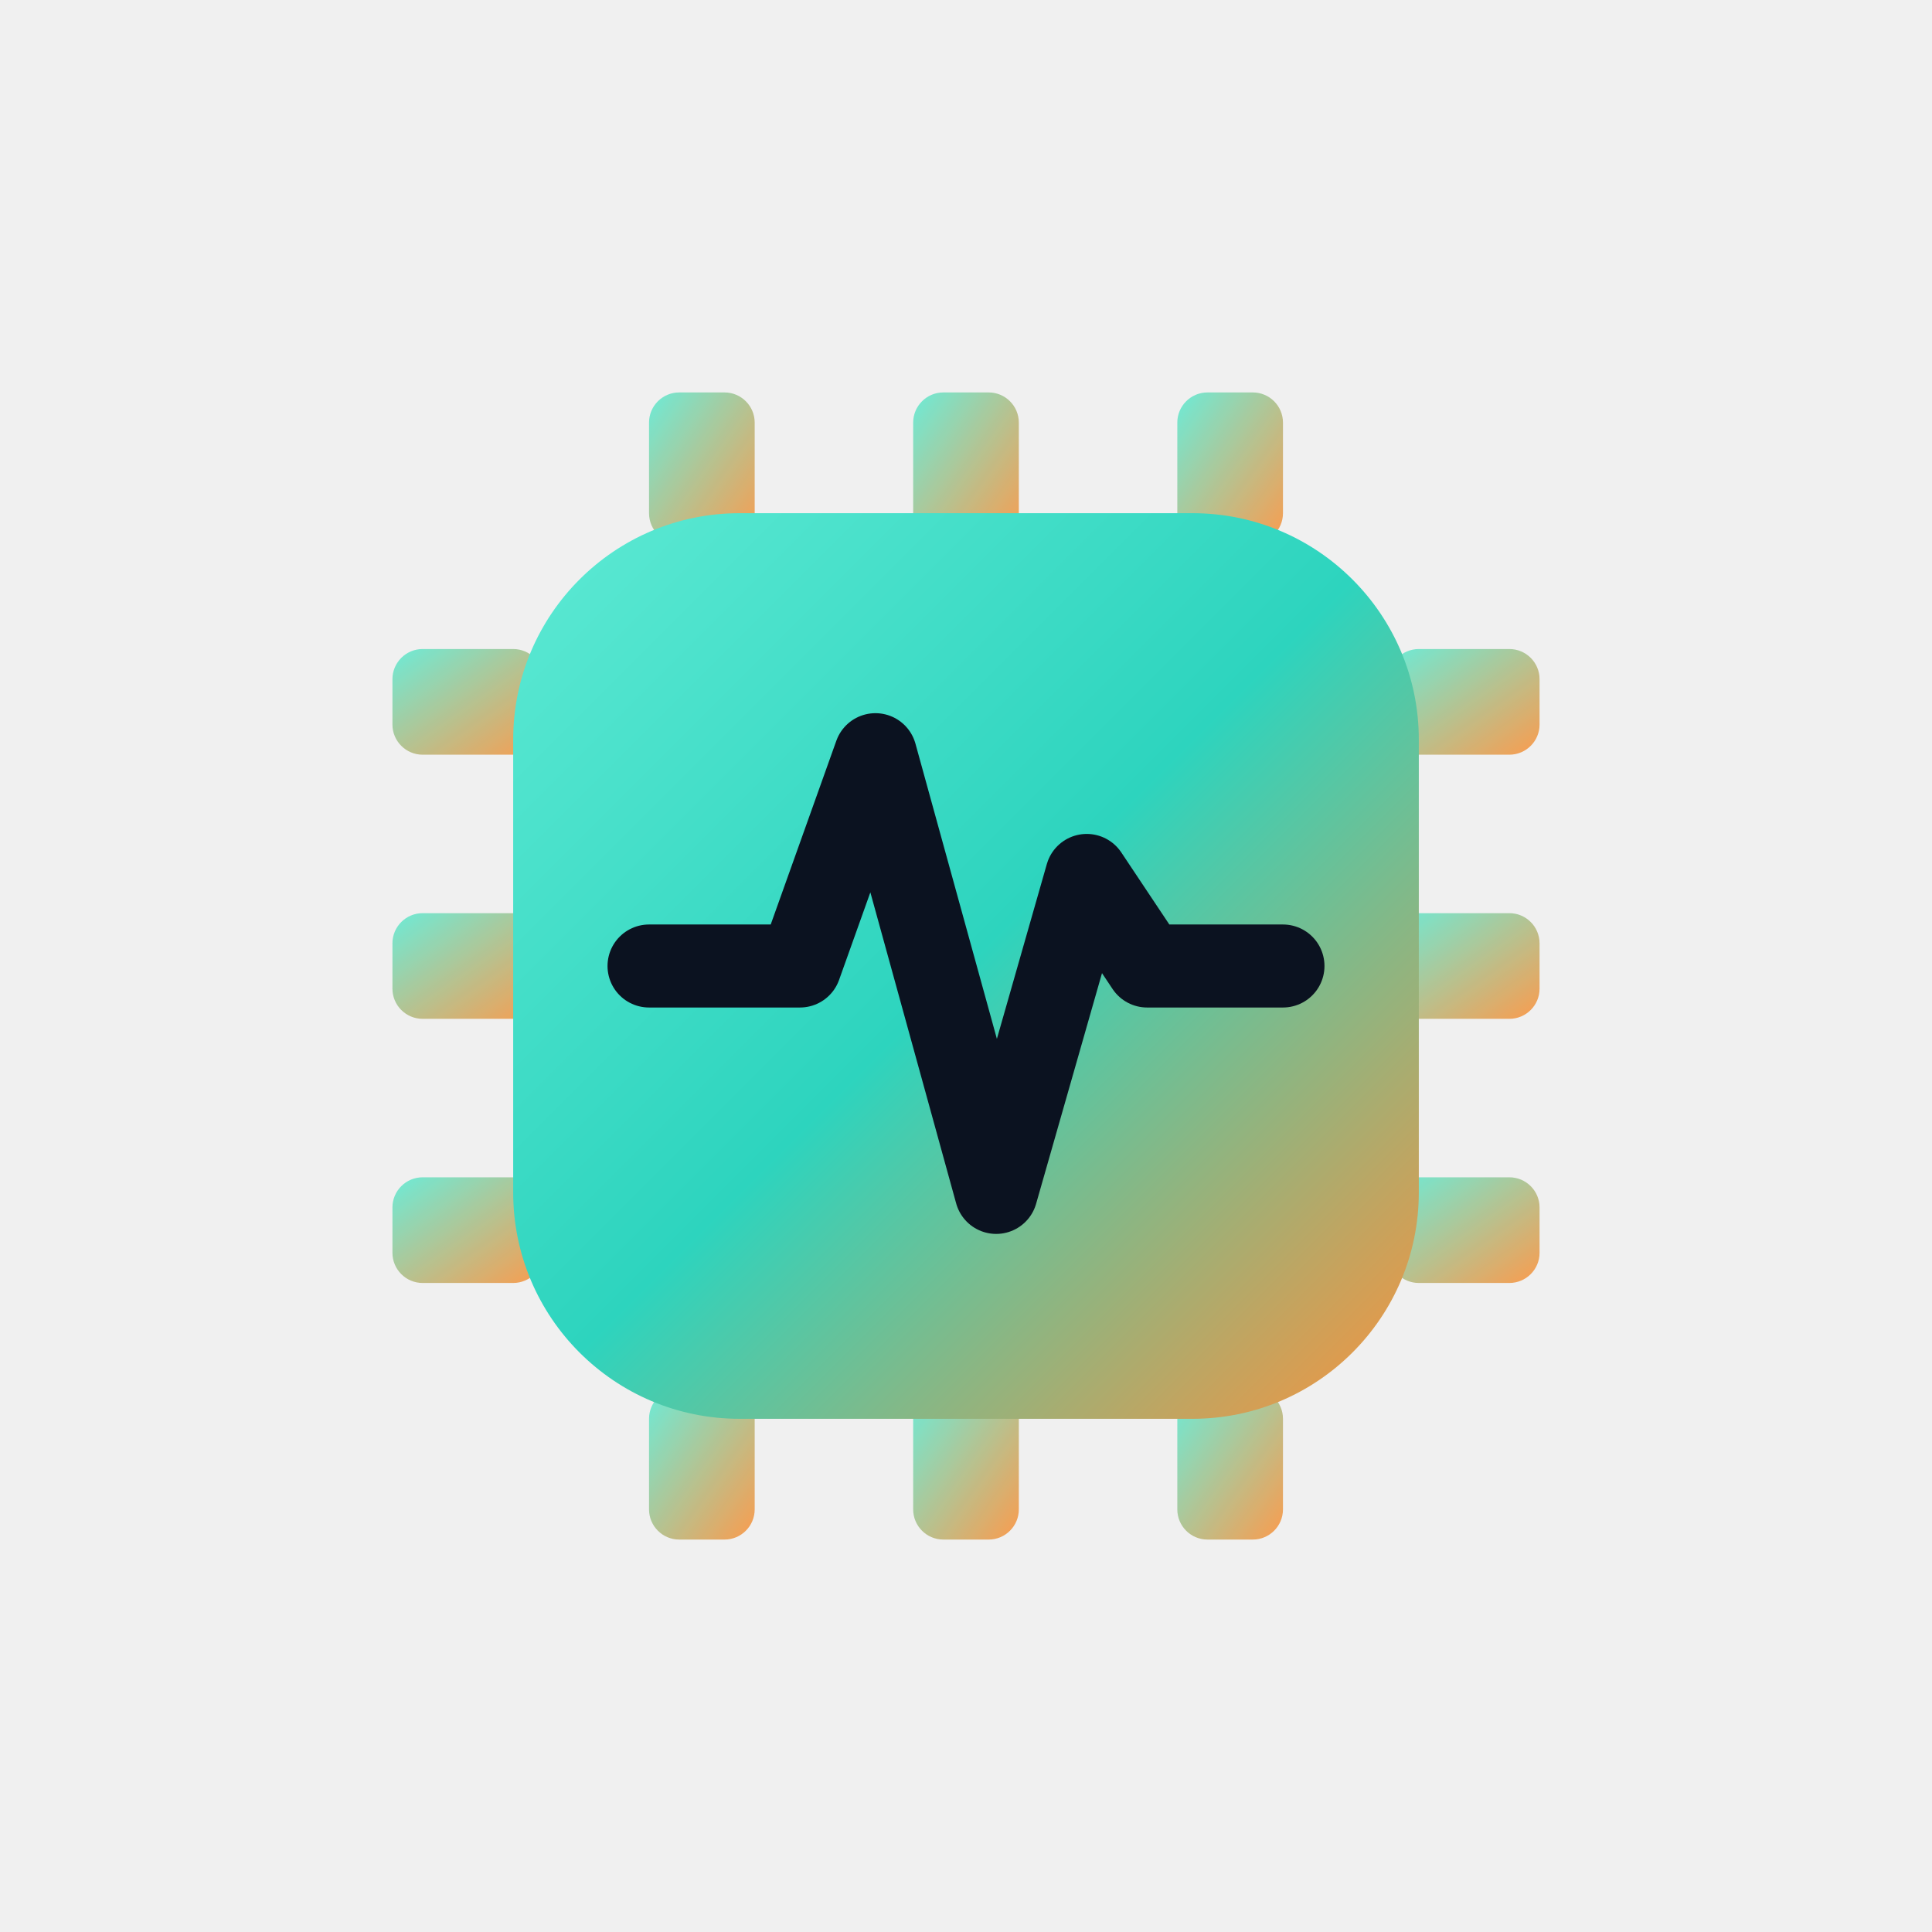
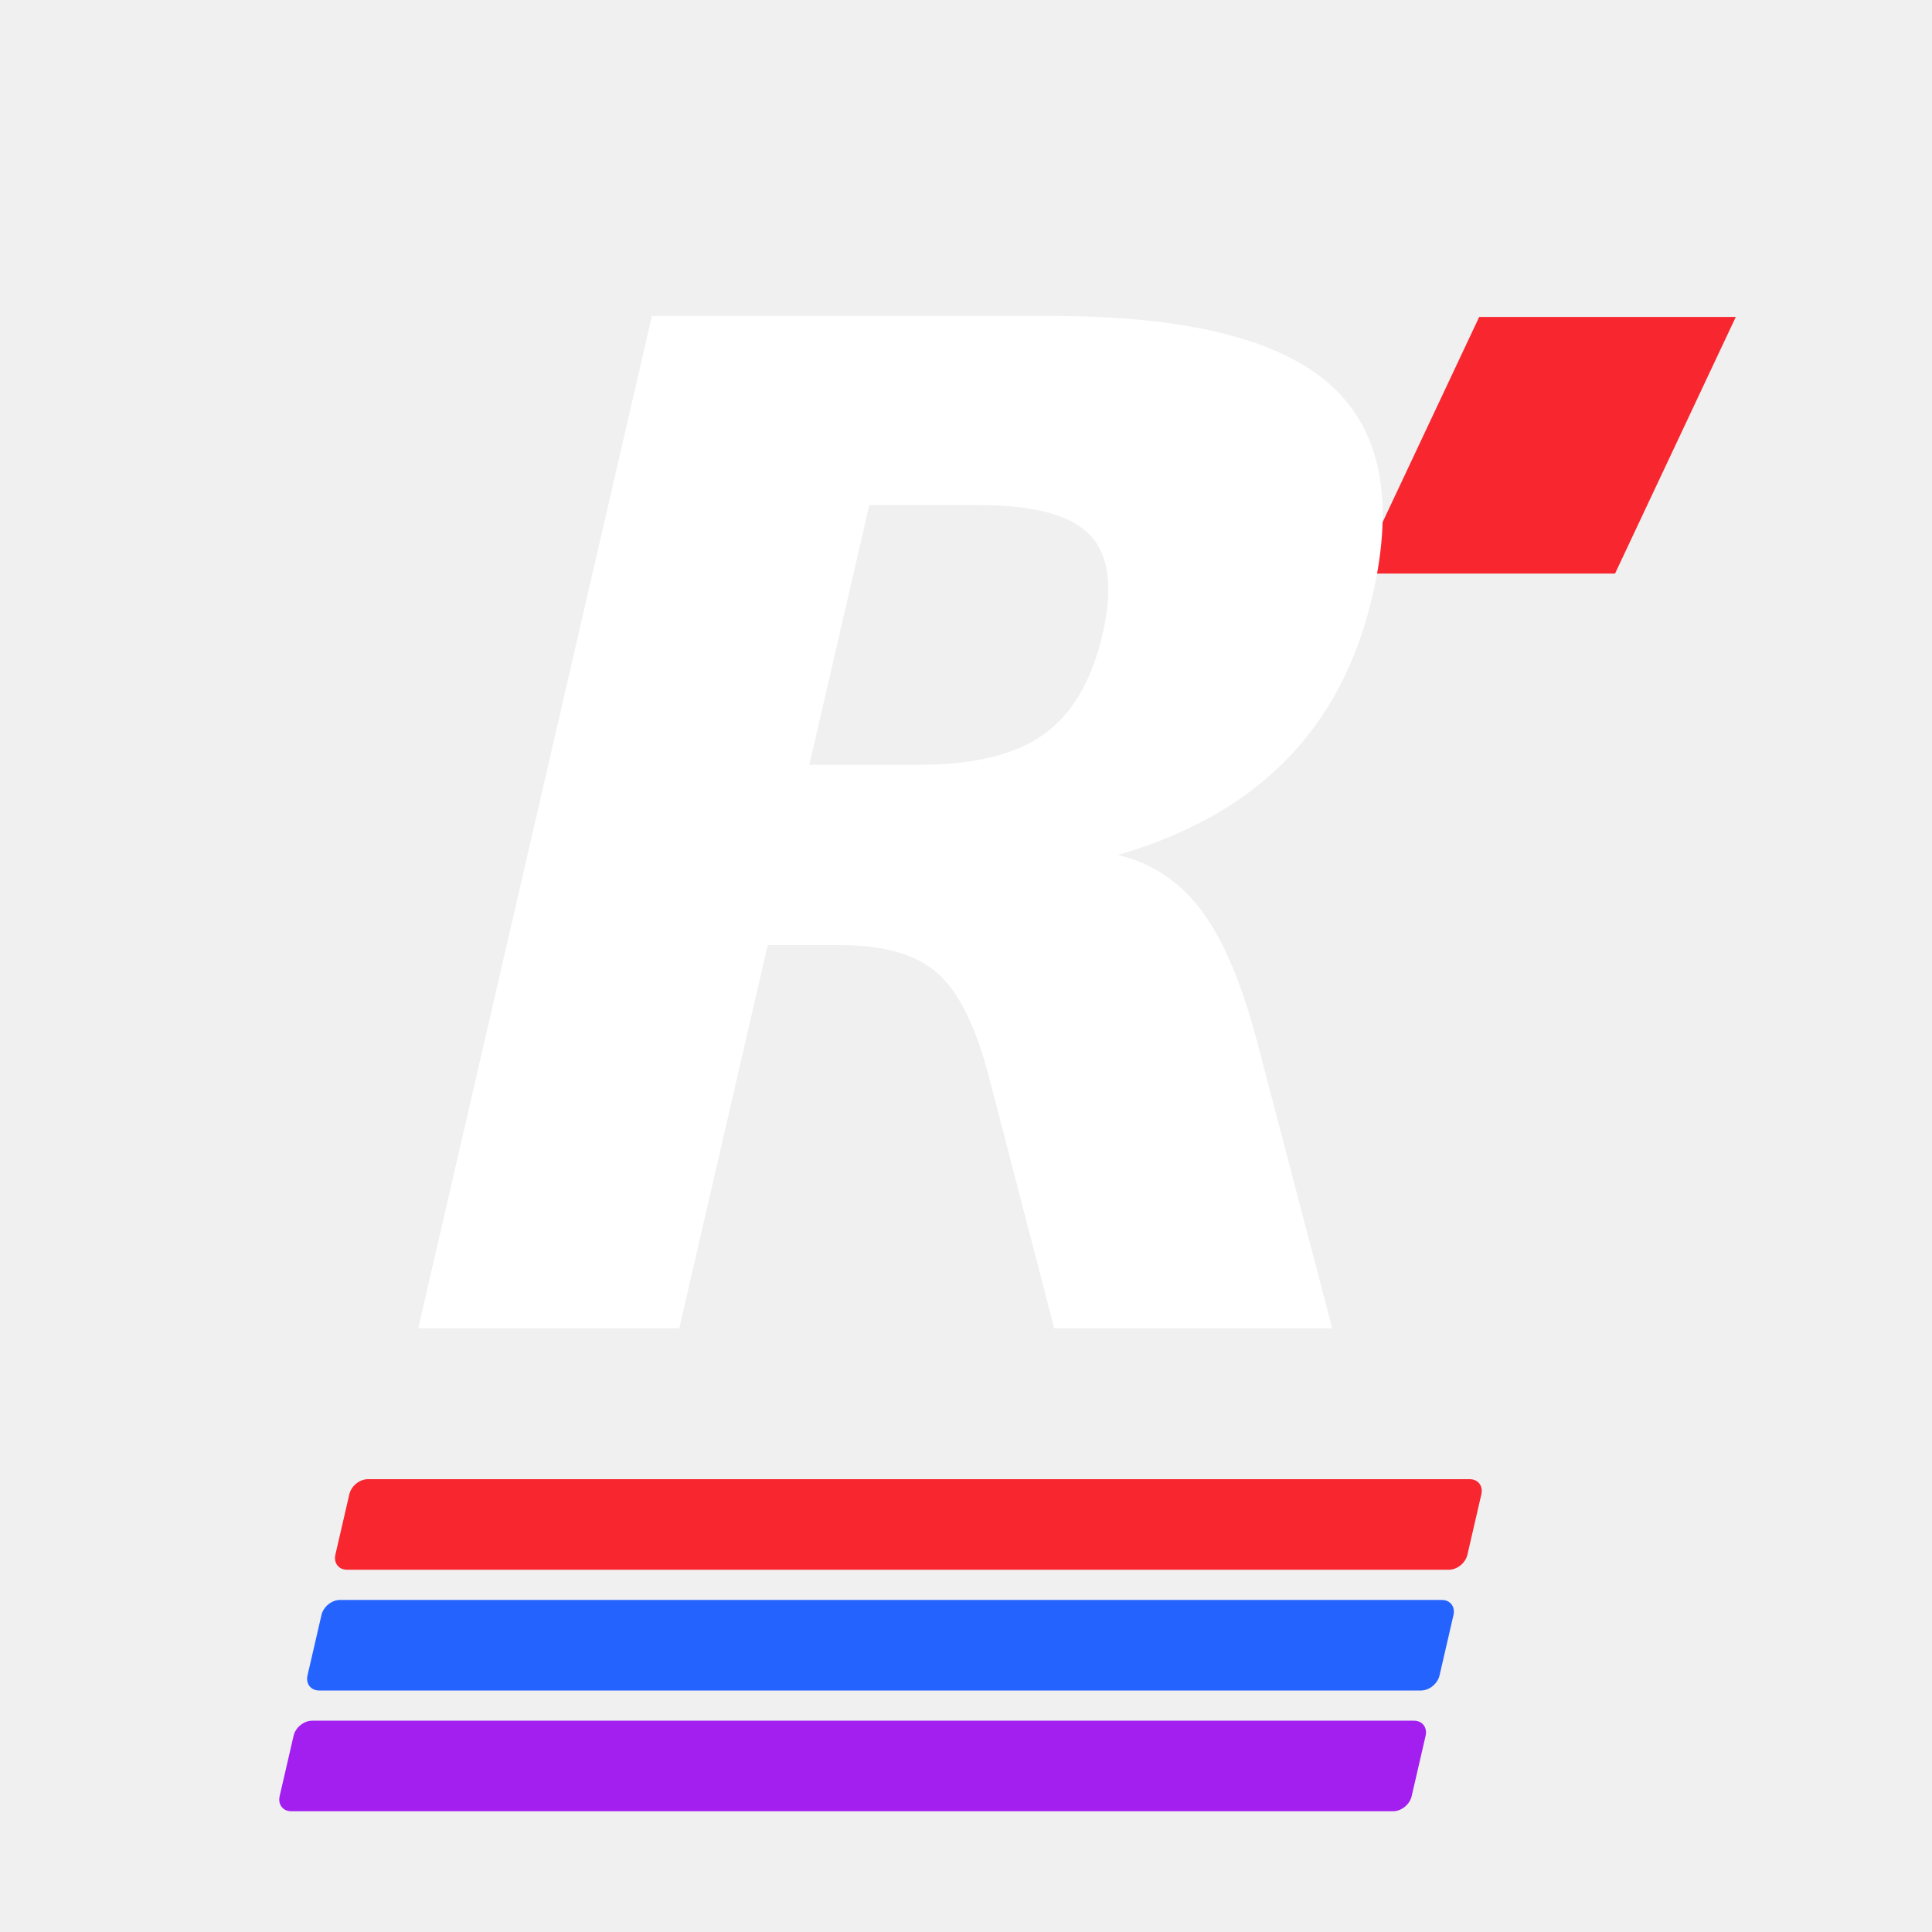
<svg xmlns="http://www.w3.org/2000/svg" viewBox="0 0 256 256" role="img" aria-label="RPCortex">
-   <defs>
-     <linearGradient id="rpc-die" x1="0%" y1="0%" x2="100%" y2="100%">
-       <stop offset="0%" stop-color="#5eead4" />
-       <stop offset="50%" stop-color="#2dd4be" />
-       <stop offset="100%" stop-color="#fb923c" />
-     </linearGradient>
-     <linearGradient id="rpc-pin" x1="0%" y1="0%" x2="100%" y2="100%">
-       <stop offset="0%" stop-color="#5eead4" />
-       <stop offset="100%" stop-color="#fb923c" />
-     </linearGradient>
-   </defs>
-   <g fill="url(#rpc-pin)" opacity="0.9">
-     <rect x="86" y="52" width="14" height="20" rx="4" />
-     <rect x="121" y="52" width="14" height="20" rx="4" />
-     <rect x="156" y="52" width="14" height="20" rx="4" />
-     <rect x="86" y="184" width="14" height="20" rx="4" />
-     <rect x="121" y="184" width="14" height="20" rx="4" />
-     <rect x="156" y="184" width="14" height="20" rx="4" />
-     <rect x="52" y="86" width="20" height="14" rx="4" />
-     <rect x="52" y="121" width="20" height="14" rx="4" />
-     <rect x="52" y="156" width="20" height="14" rx="4" />
-     <rect x="184" y="86" width="20" height="14" rx="4" />
-     <rect x="184" y="121" width="20" height="14" rx="4" />
-     <rect x="184" y="156" width="20" height="14" rx="4" />
+   <polygon points="196,42 230,42 214,76 180,76" fill="#f7262f" />
+   <g transform="skewX(-13) translate(79.158,176.0) scale(0.089844,-0.089844)">
+     <path d="M735 831Q856 831 908.5 876.0Q961 921 961 1024Q961 1126 908.5 1170.0Q856 1214 735 1214H573V831ZM573 565V0H188V1493H776Q1071 1493 1208.5 1394.0Q1346 1295 1346 1081Q1346 933 1274.5 838.0Q1203 743 1059 698Q1138 680 1200.5 616.5Q1263 553 1327 424L1536 0H1126L944 371Q889 483 832.5 524.0Q776 565 682 565Z" fill="#ffffff" />
  </g>
-   <rect x="68" y="68" width="120" height="120" rx="30" fill="url(#rpc-die)" />
-   <path d="M86 128 L106 128 L116 100 L132 158 L144 116 L152 128 L170 128" fill="none" stroke="#0b1220" stroke-width="11" stroke-linecap="round" stroke-linejoin="round" />
+   <g transform="skewX(-13)">
+     <rect x="92" y="196" width="150" height="12" rx="2" fill="#f7262f" />
+     <rect x="92" y="212" width="150" height="12" rx="2" fill="#2563ff" />
+     <rect x="92" y="228" width="150" height="12" rx="2" fill="#a31ff0" />
+   </g>
</svg>
